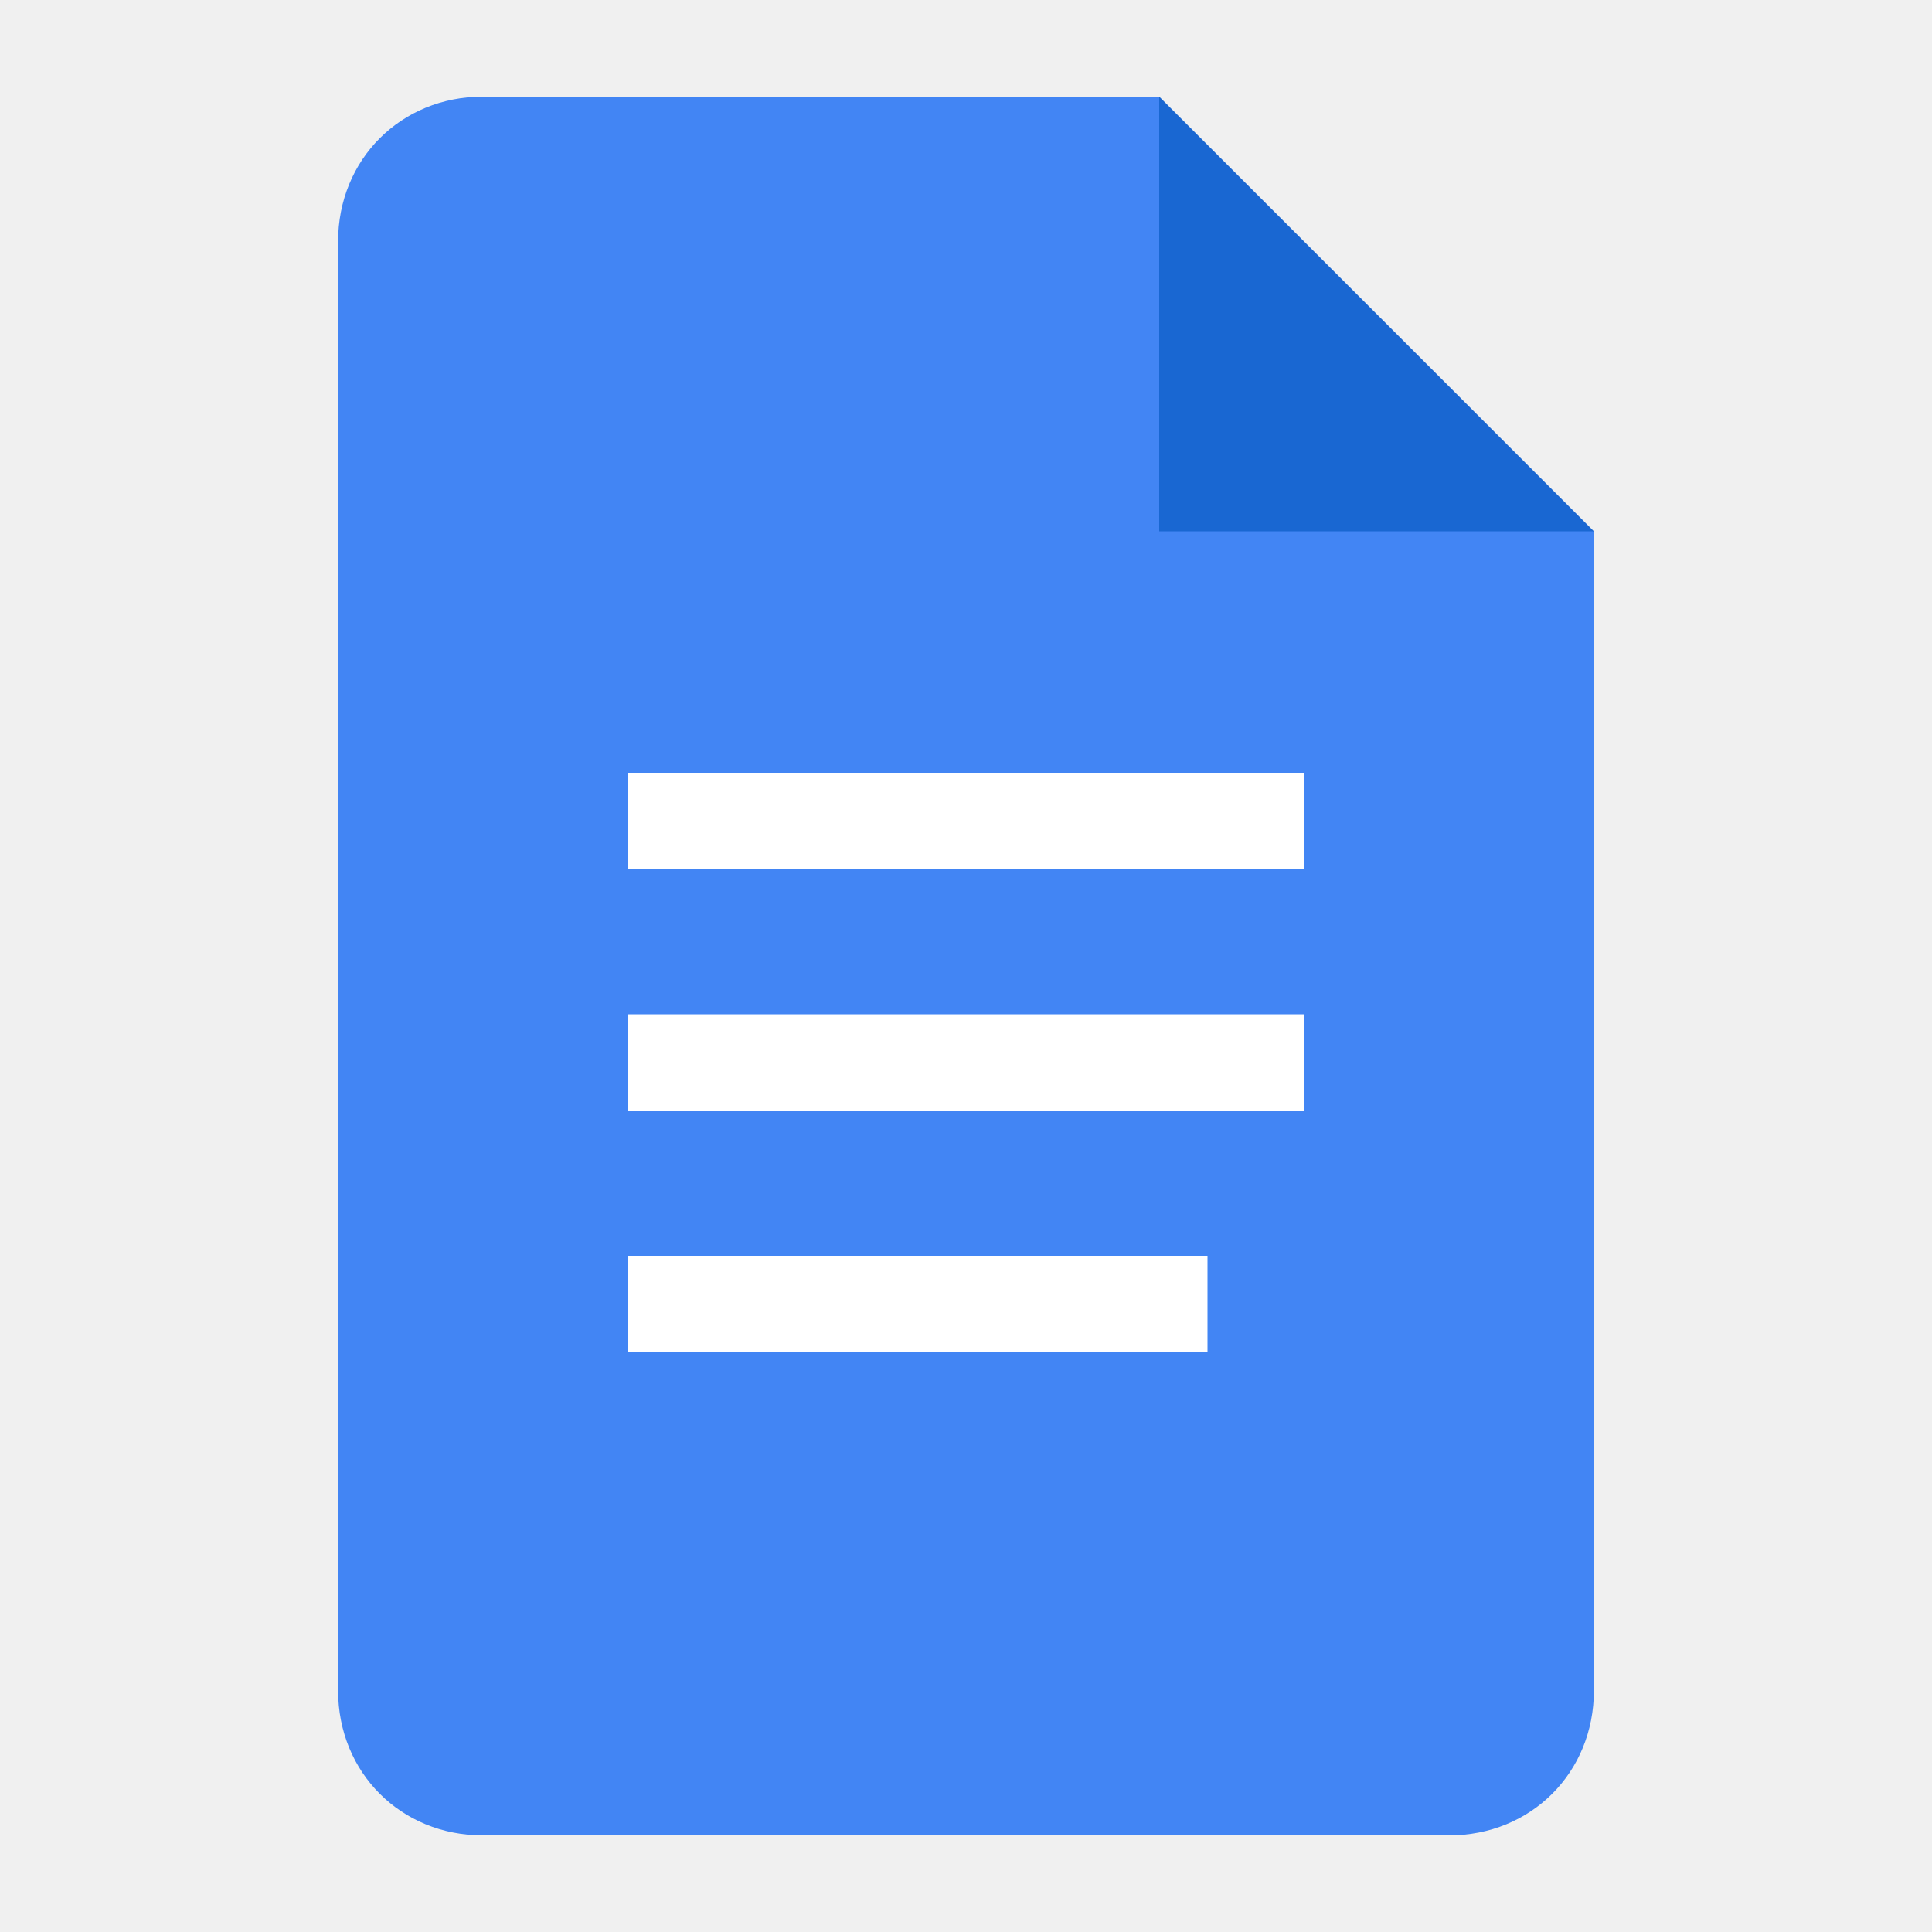
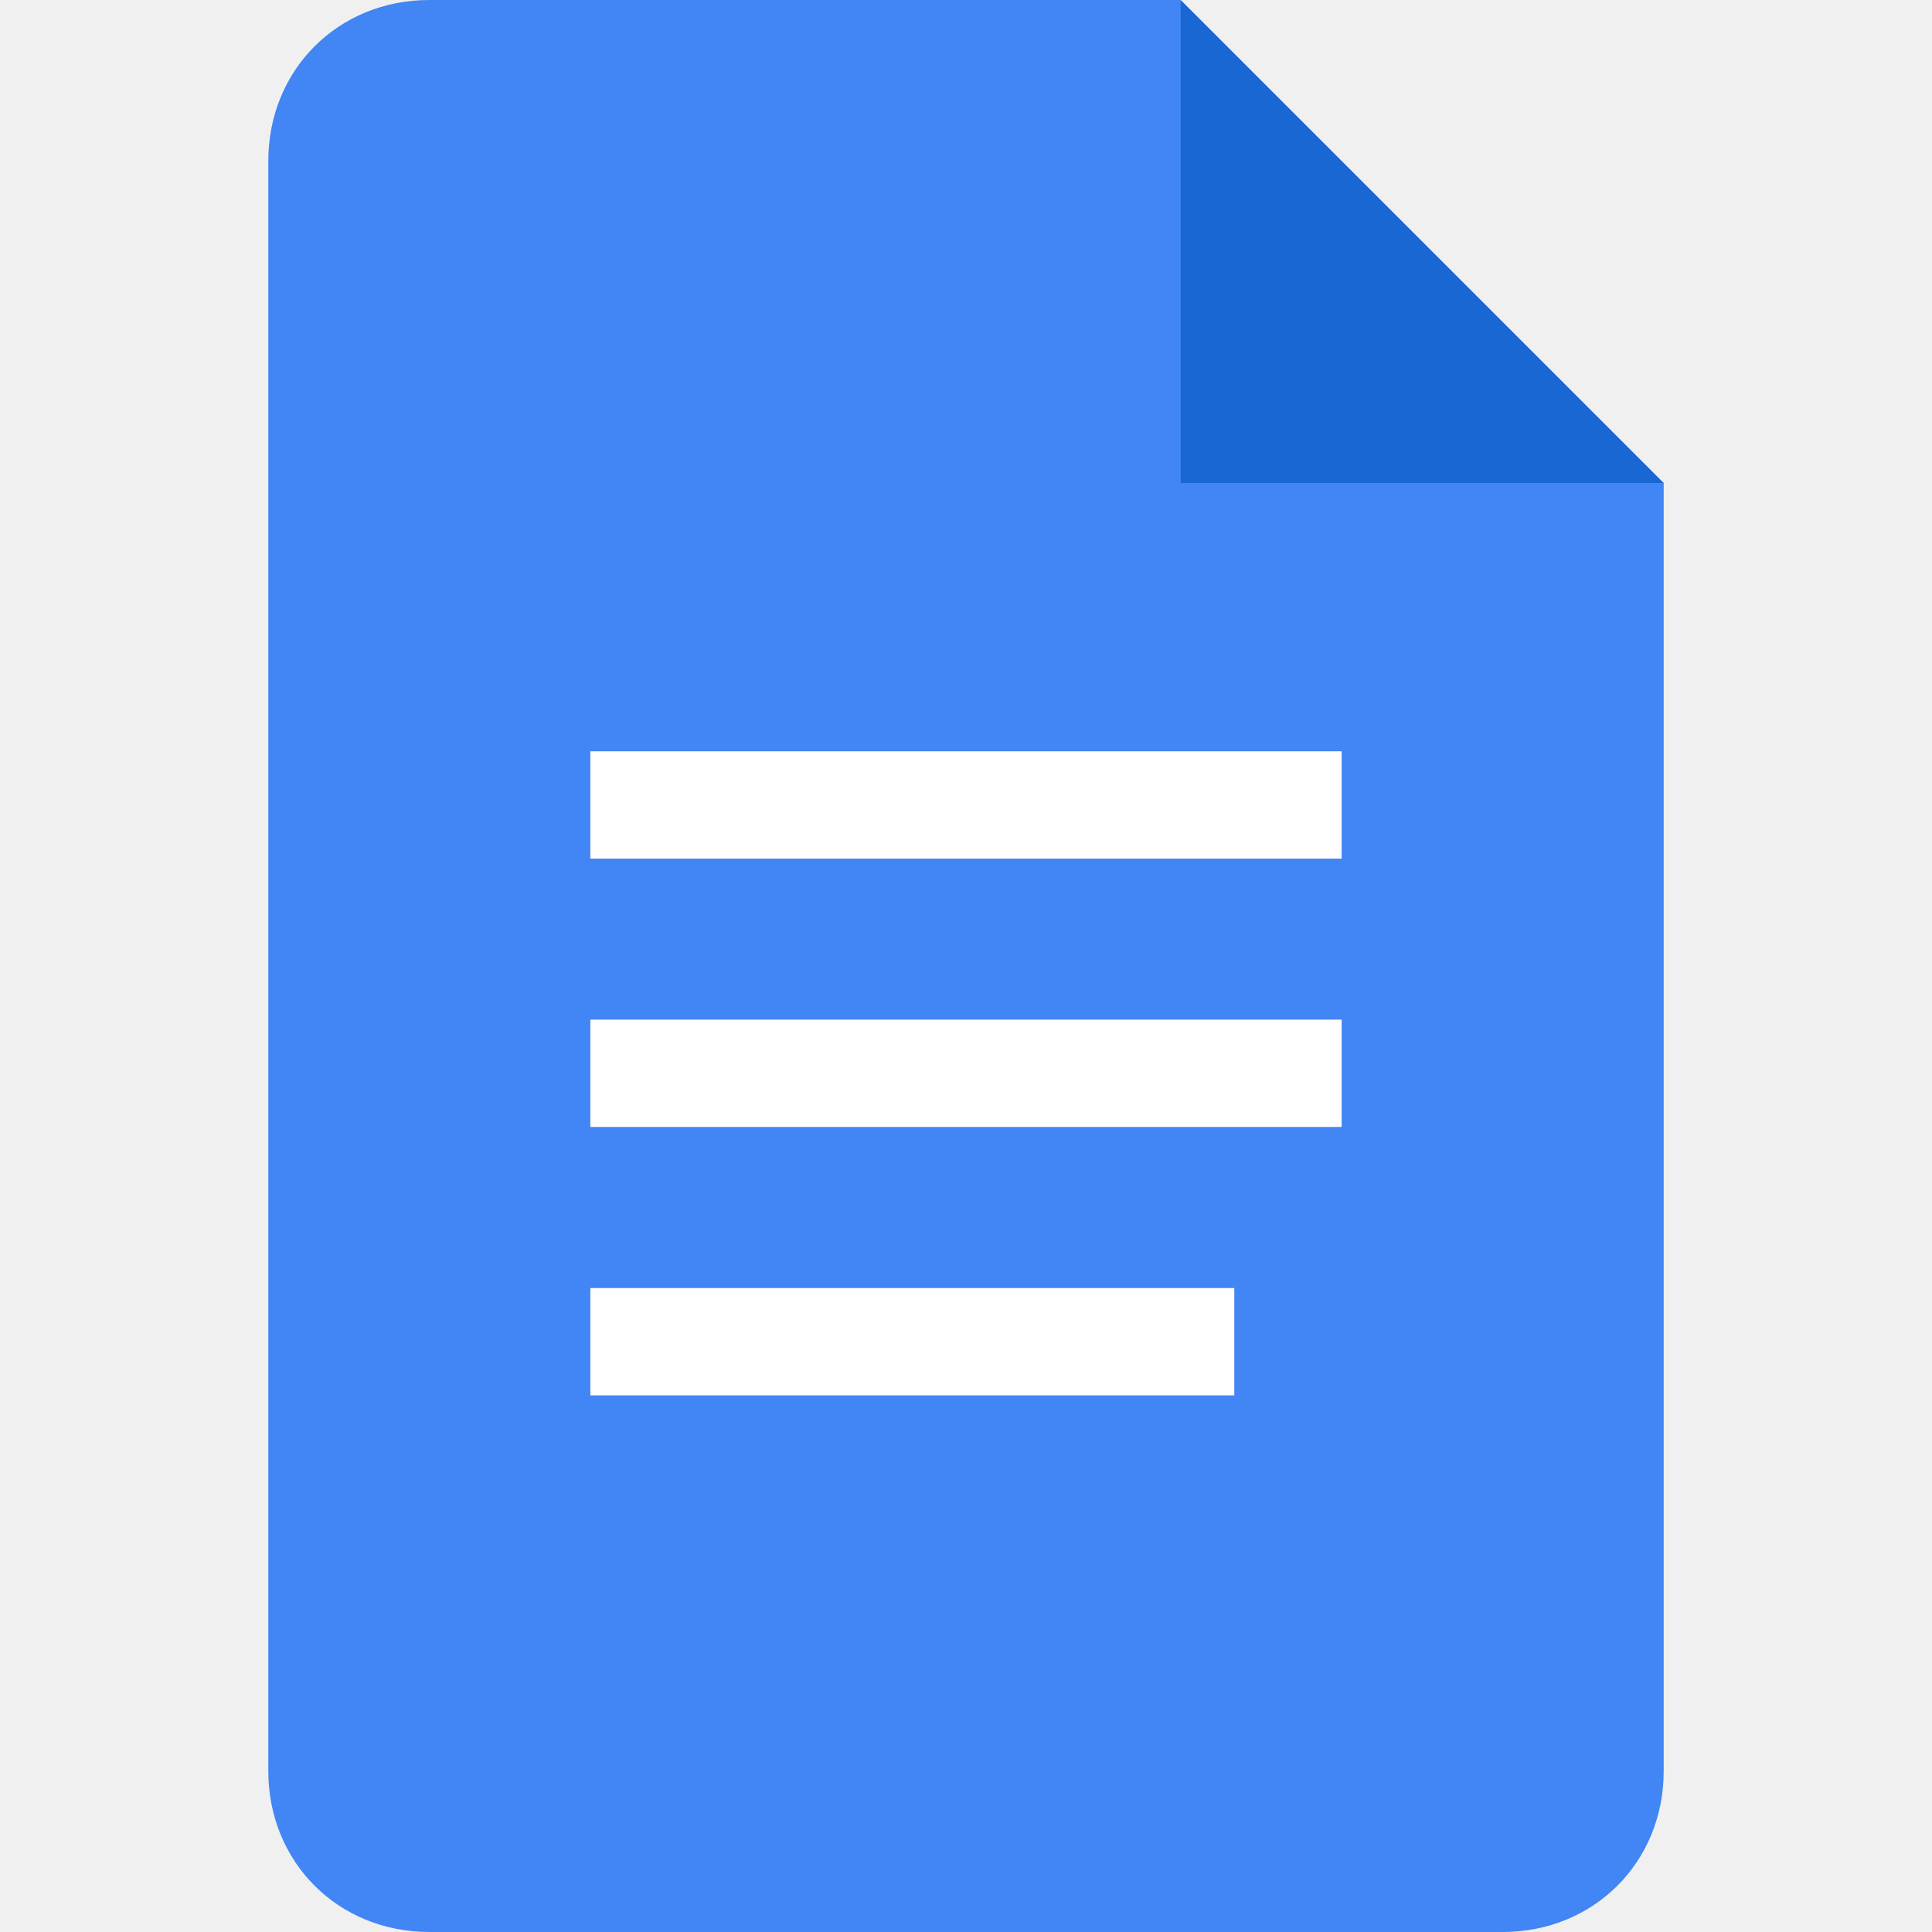
<svg xmlns="http://www.w3.org/2000/svg" width="16" height="16" viewBox="0 0 16 16" fill="none">
-   <path d="M4.2 5.6H12V12H4.2V5.6Z" fill="white" />
-   <path d="M9.6 4.8L12.4 6.04L13.2 4.4L9.6 0.8L8.6 2.48L9.6 4.8Z" fill="#1967D2" />
-   <path d="M9.6 4.4V0.8H4C3.32 0.8 2.8 1.32 2.8 2V14C2.8 14.68 3.32 15.2 4 15.2H12C12.68 15.2 13.2 14.68 13.2 14V4.4H9.6ZM10 11.2H5.2V10.4H10V11.2ZM10.8 9.2H5.2V8.4H10.8V9.2ZM10.8 7.2H5.2V6.4H10.8V7.2Z" fill="#4285F4" />
+   <g clip-path="url(#clip0_2180_4594)">
+     <path d="M3.778 5.333H12.444V12.444H3.778V5.333Z" fill="white" />
+     <path d="M9.778 4.444L12.889 5.822L13.778 4L9.778 0L8.667 1.867L9.778 4.444Z" fill="#1967D2" />
+     <path d="M9.778 4V0H3.555C2.8 0 2.222 0.578 2.222 1.333V14.667C2.222 15.422 2.8 16 3.555 16H12.444C13.2 16 13.778 15.422 13.778 14.667V4H9.778ZM10.222 11.556H4.889V10.667H10.222V11.556ZM11.111 9.333H4.889V8.444H11.111V9.333ZM11.111 7.111H4.889V6.222H11.111V7.111Z" fill="#4285F4" />
+   </g>
+   <defs>
+     <clipPath id="clip0_2180_4594">
+       <rect width="16" height="16" fill="white" />
+     </clipPath>
+   </defs>
</svg>
